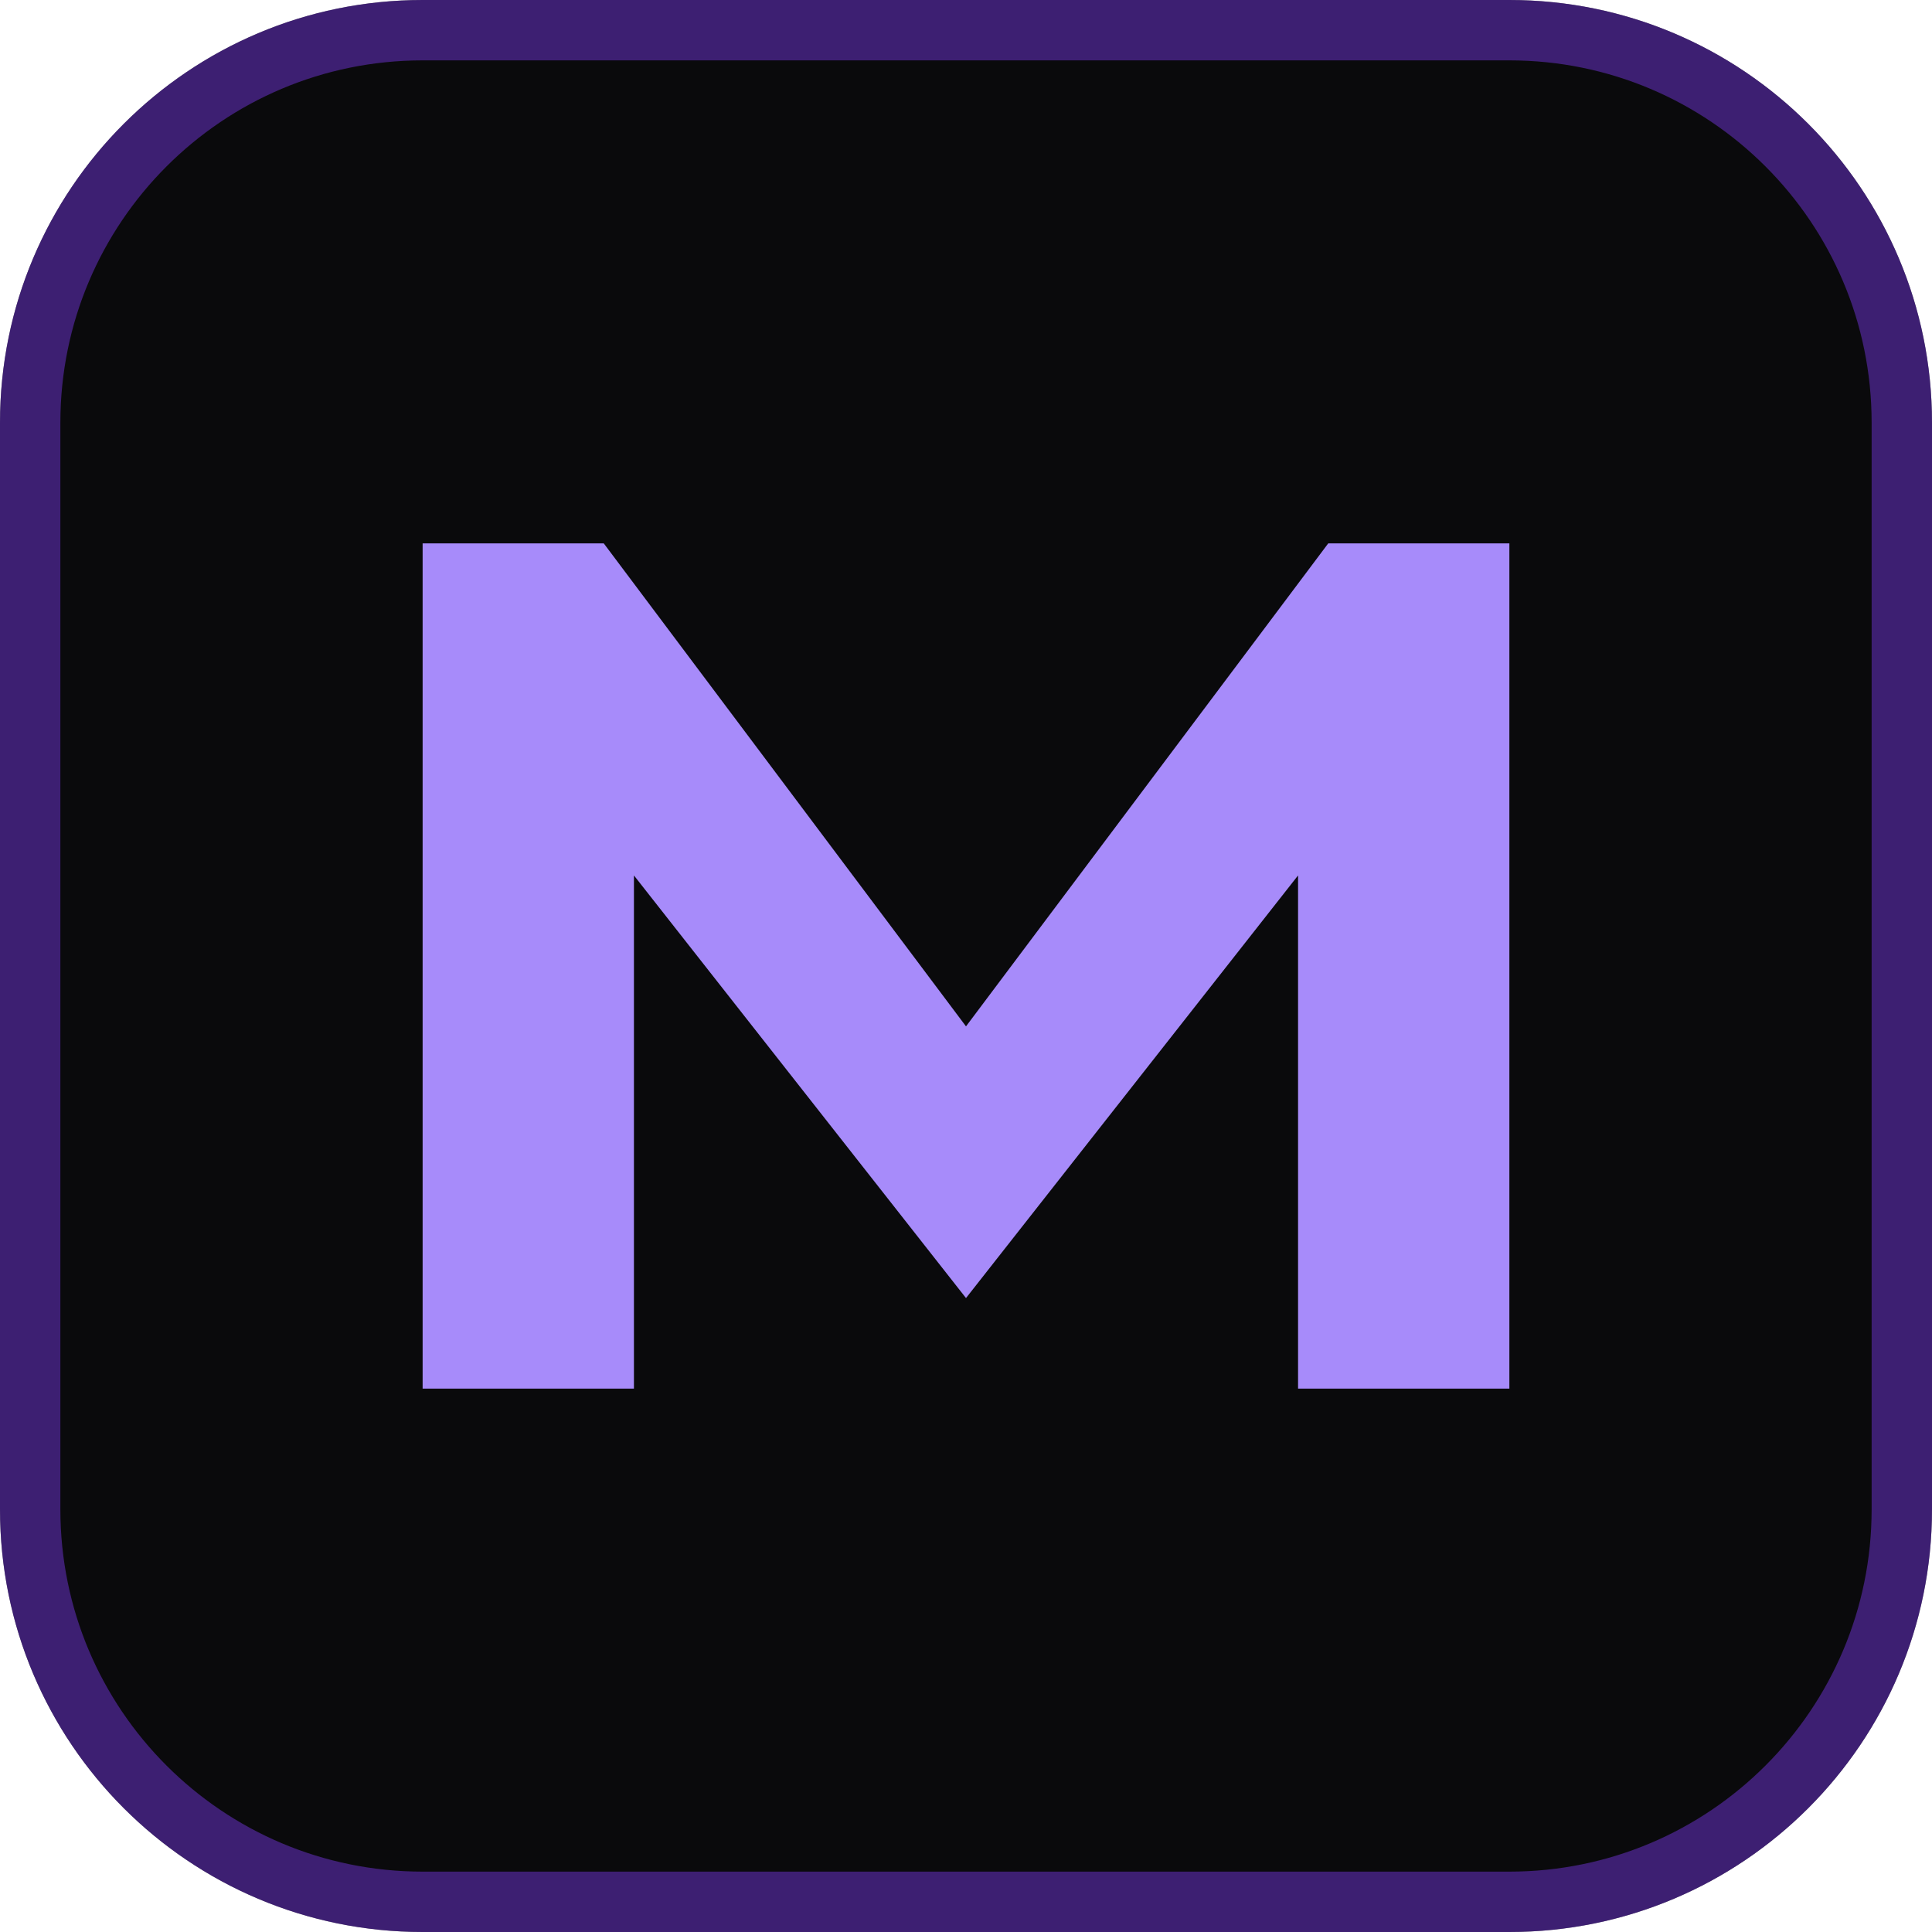
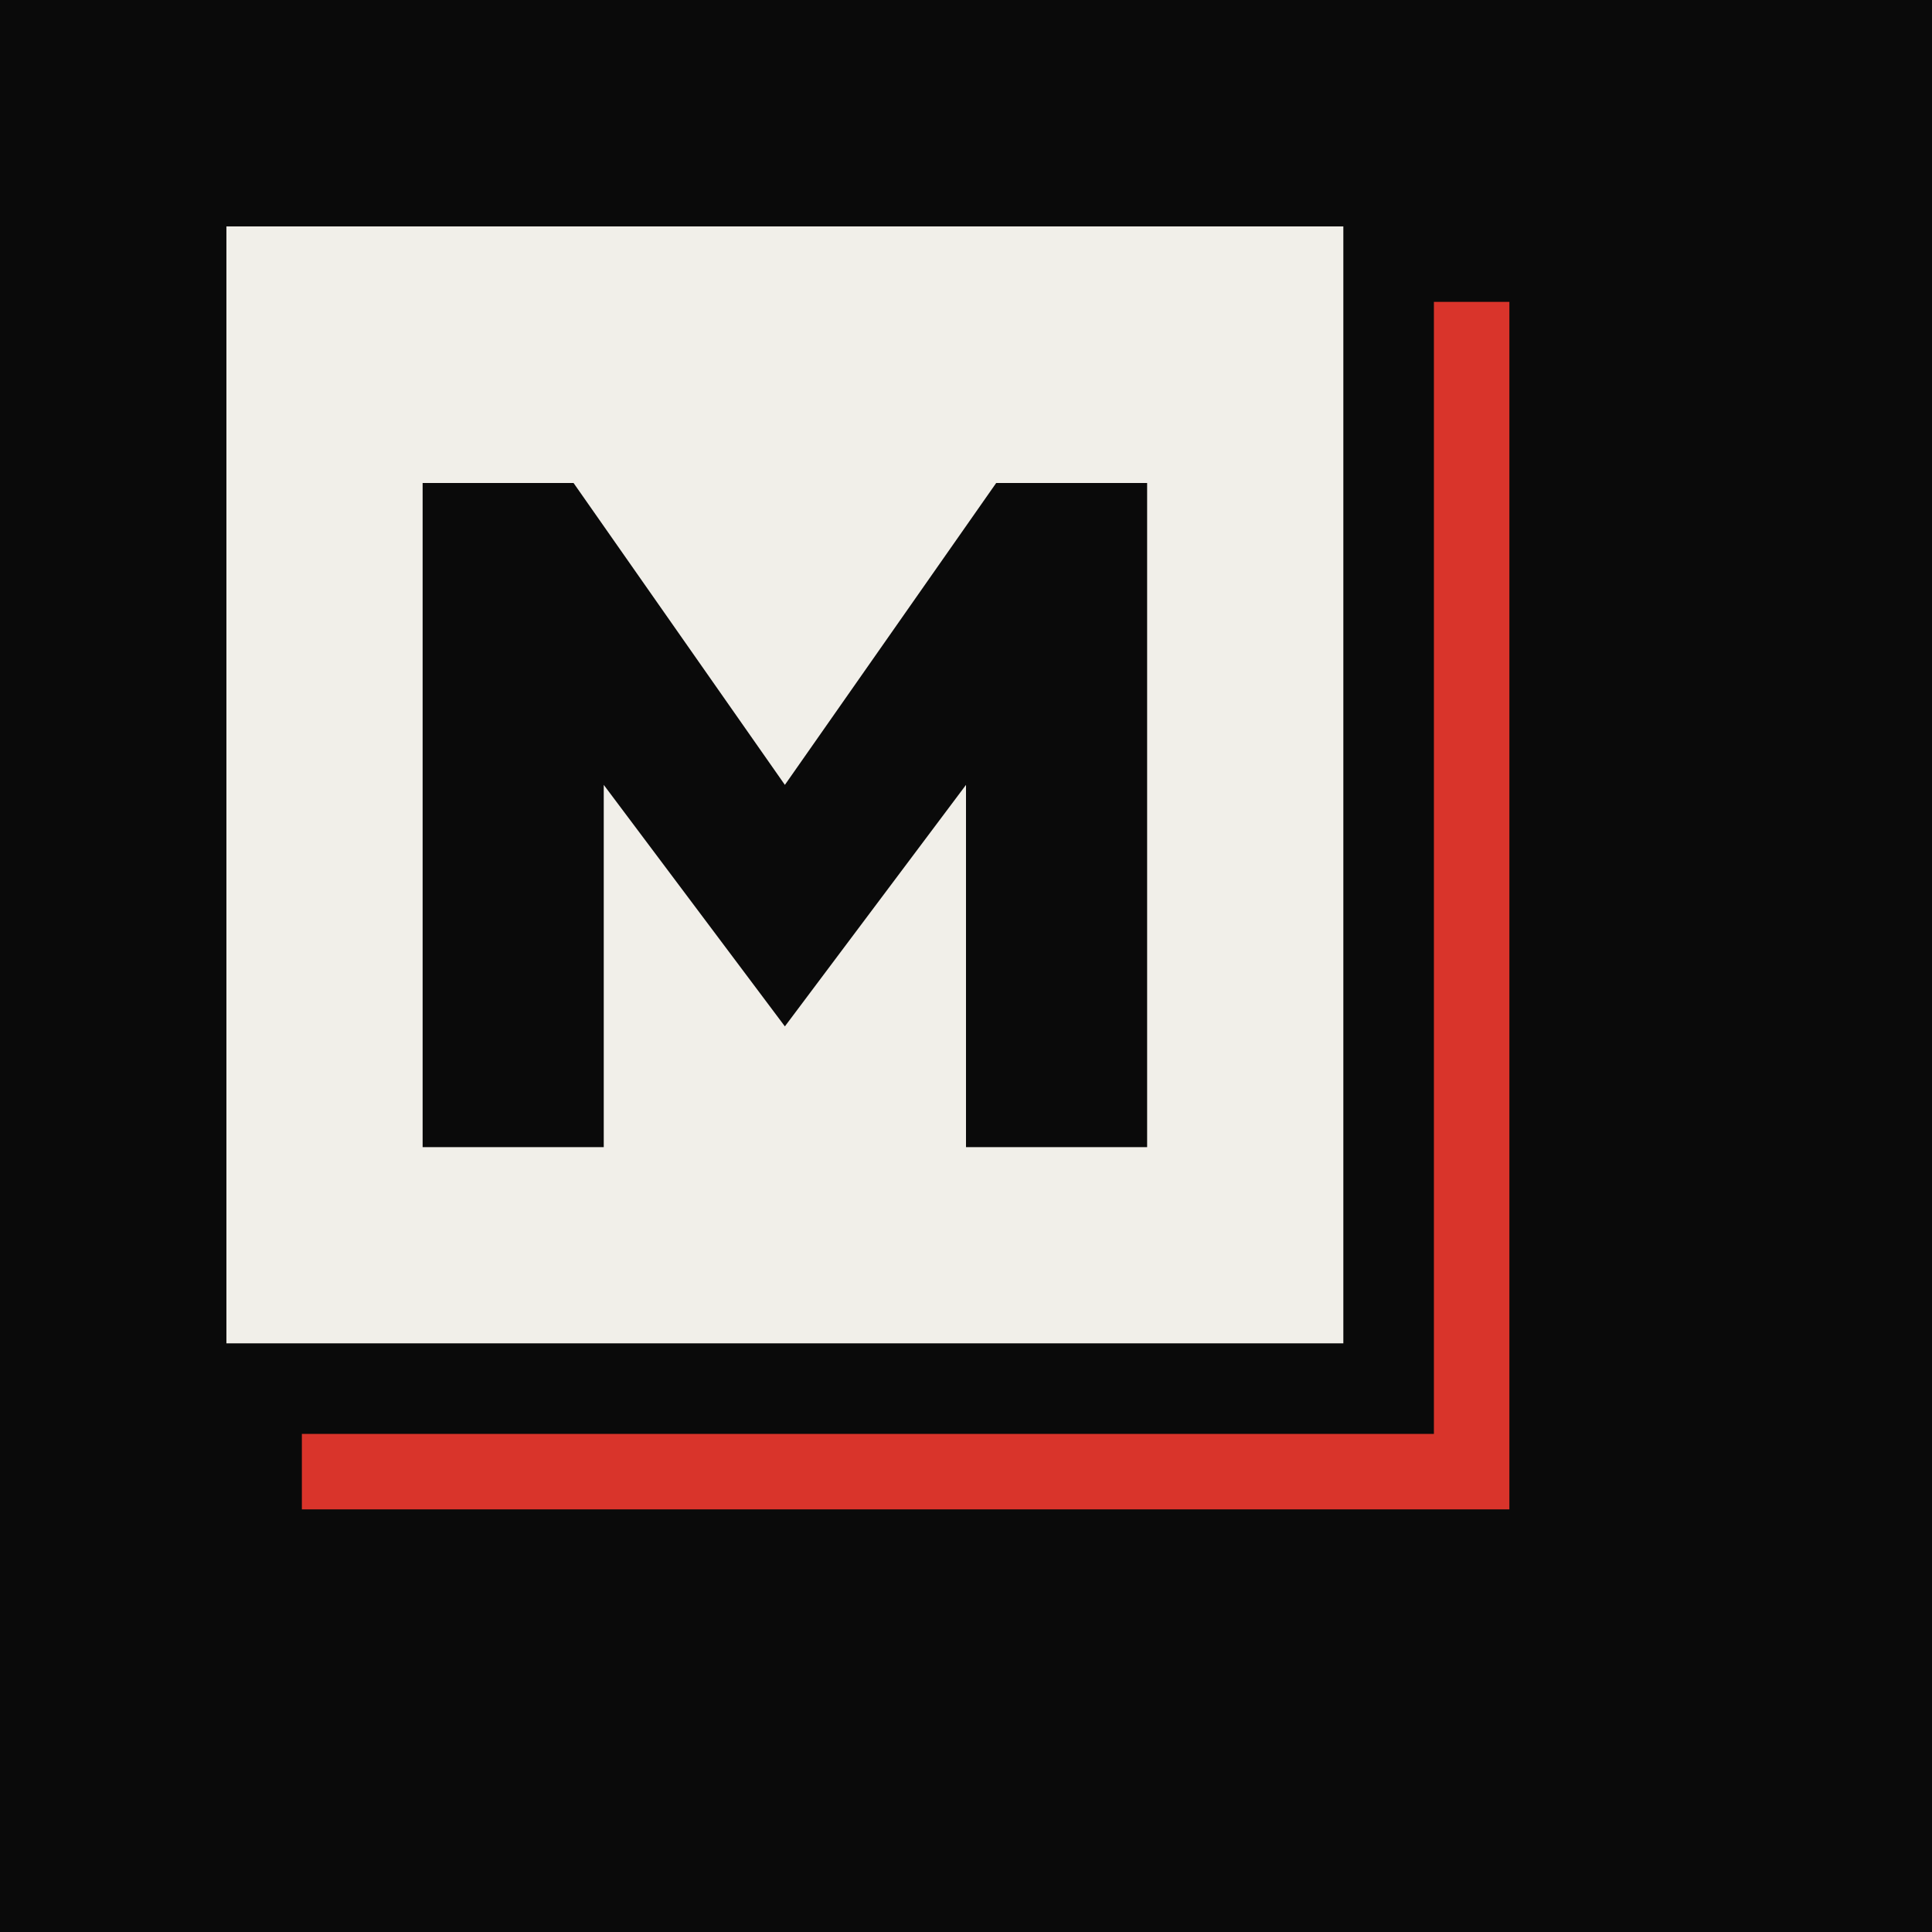
<svg xmlns="http://www.w3.org/2000/svg" viewBox="0 0 64 64">
-   <rect width="64" height="64" rx="14" fill="#0A0A0C" />
-   <rect x="1" y="1" width="62" height="62" rx="13" fill="none" stroke="rgba(124,58,237,0.45)" stroke-width="2" />
-   <path d="M14 46V18h6l12 16 12-16h6v28h-7V29L32 43 21 29v17z" fill="#A78BFA" />
+   <rect width="64" height="64" fill="#0A0A0A" />
+   <rect x="10" y="10" width="40" height="40" fill="#D9342B" />
+   <rect x="6" y="6" width="40" height="40" fill="#F1EFE9" stroke="#0A0A0A" stroke-width="3" />
+   <path d="M14 38V16h5l7 10 7-10h5v22h-6V26l-6 8-6-8v12z" fill="#0A0A0A" />
</svg>
